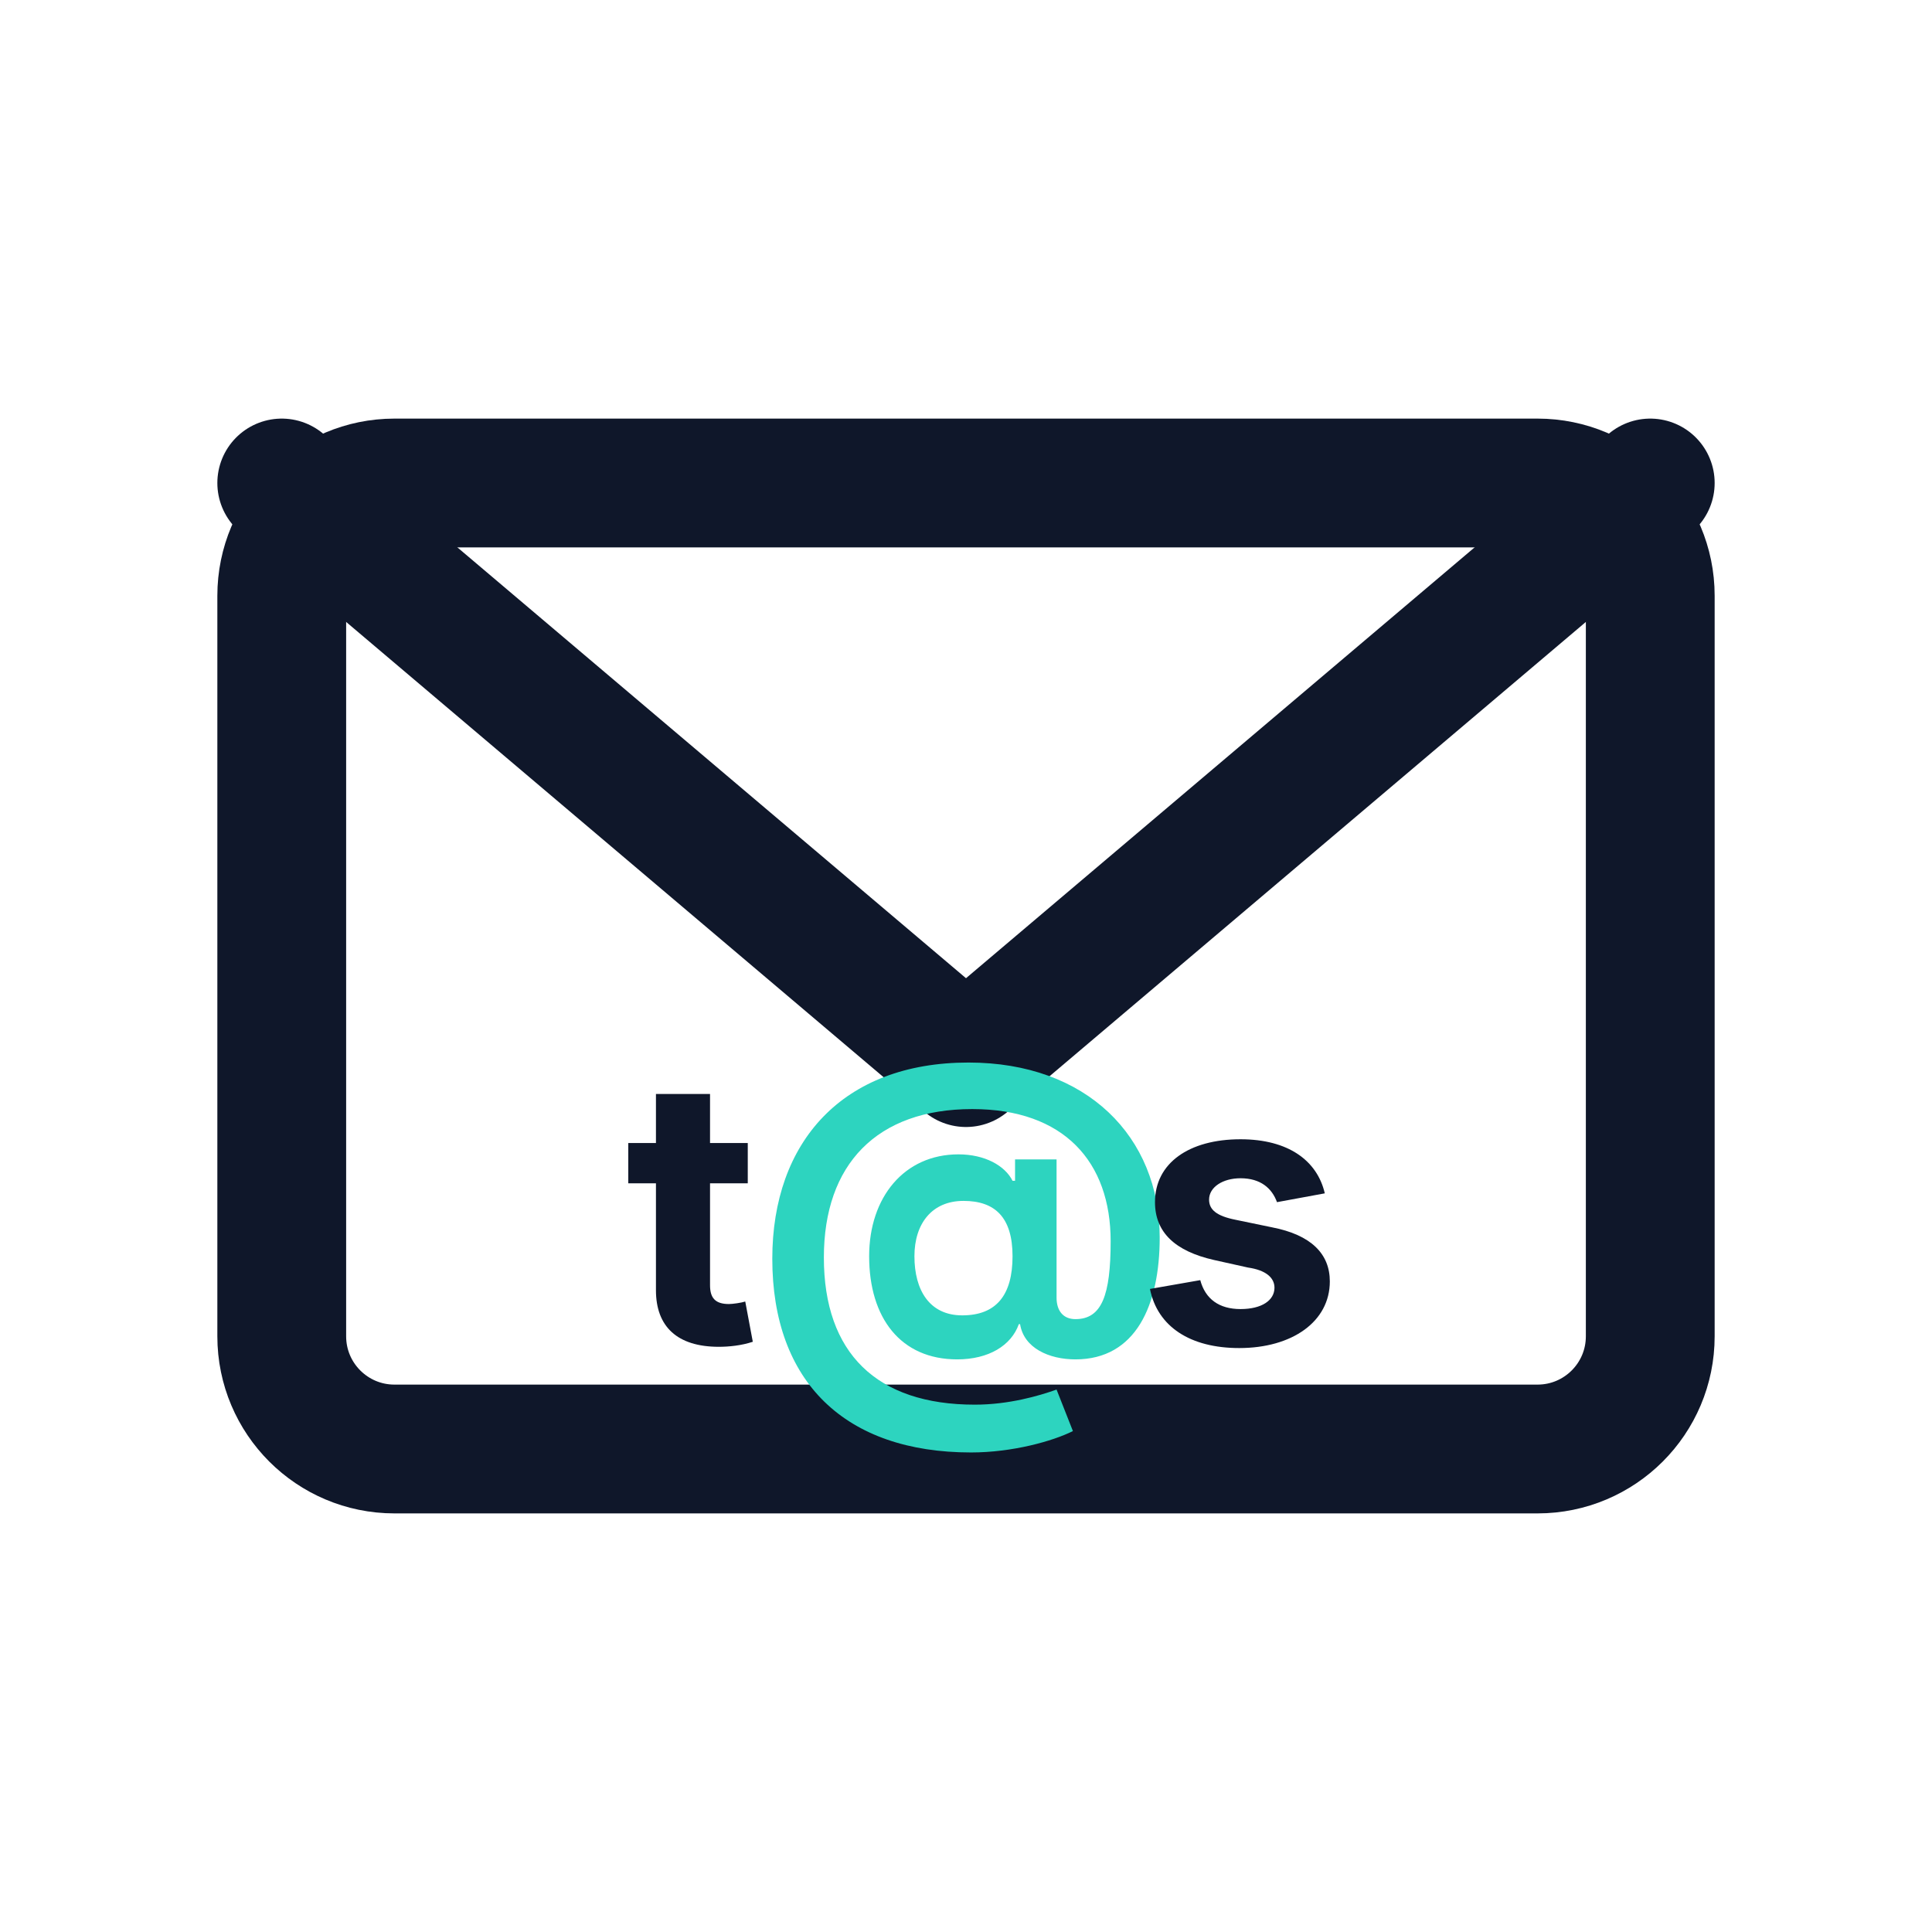
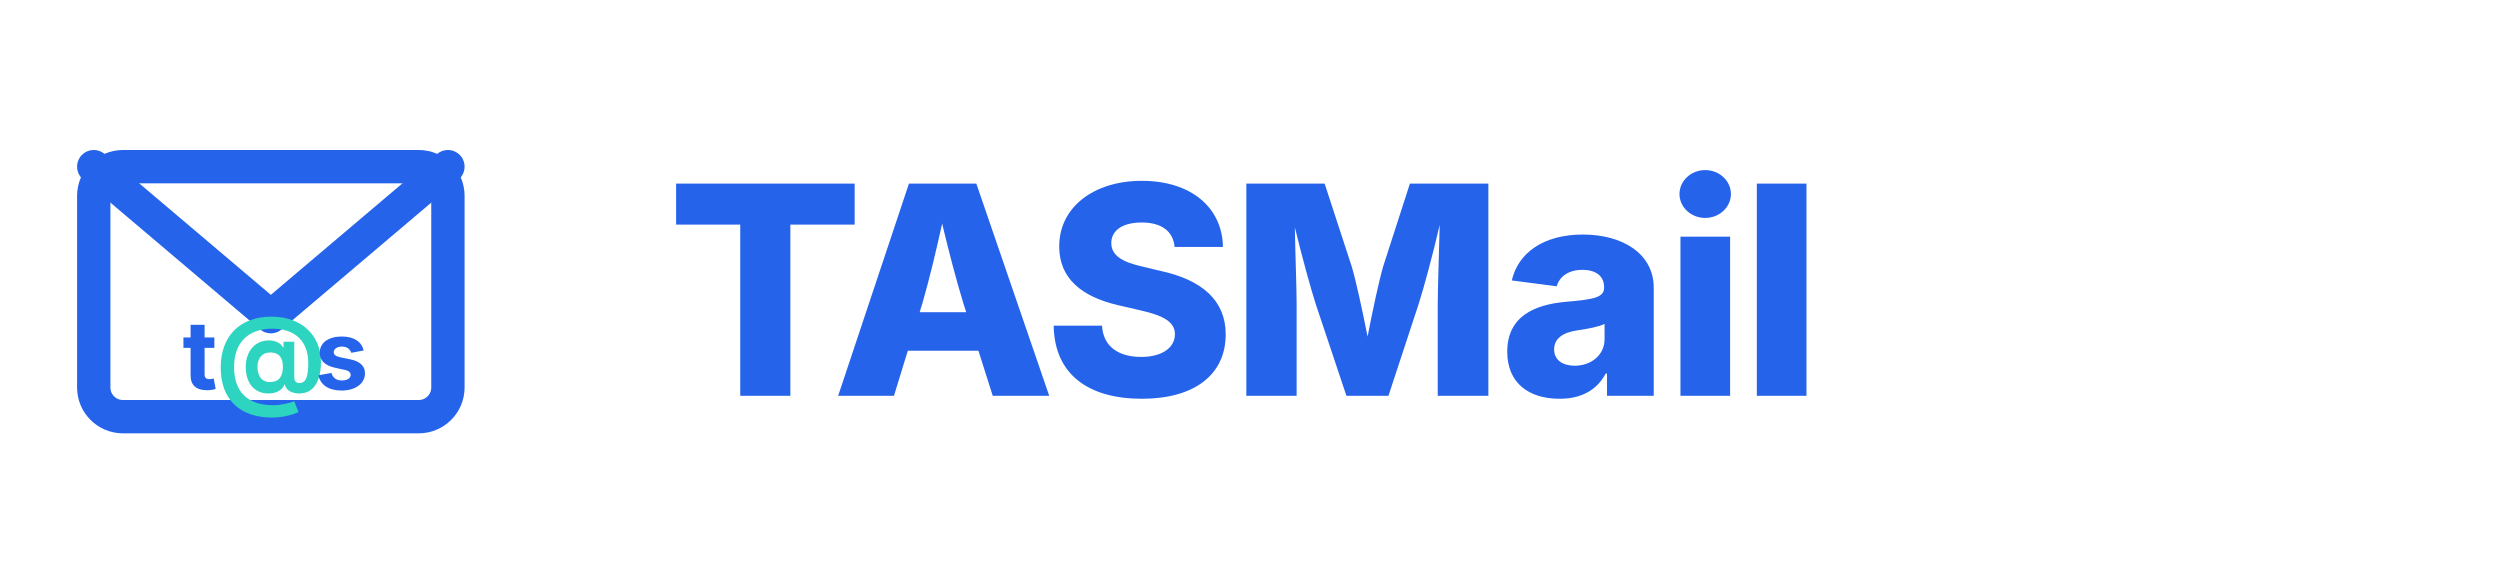
- <svg xmlns="http://www.w3.org/2000/svg" viewBox="0 0 24 24" width="512" height="512" role="img" aria-label="TASMail">
-   <rect x="3.5" y="6" width="17" height="12" rx="1.4" ry="1.4" fill="none" stroke="#0f172a" stroke-width="1.6" stroke-linejoin="round" />
-   <path d="M 3.5 6 L 12 13.2 L 20.5 6" fill="none" stroke="#0f172a" stroke-width="1.6" stroke-linejoin="round" stroke-linecap="round" />
-   <g font-family="'Inter','SF Pro Display','Segoe UI',system-ui,sans-serif" font-weight="700" text-anchor="middle">
-     <text x="8.6" y="16.7" font-size="4.6" letter-spacing="-0.12" fill="#0f172a">t</text>
-     <text x="12" y="16.95" font-size="5.2" letter-spacing="-0.12" fill="#2dd4bf">@</text>
-     <text x="15.4" y="16.7" font-size="4.6" letter-spacing="-0.12" fill="#0f172a">s</text>
+ <svg xmlns="http://www.w3.org/2000/svg" viewBox="0 0 240 56" width="240" height="56" role="img" aria-label="TASMail">
+   <g transform="translate(2,4) scale(2)">
+     <rect x="3.5" y="6" width="17" height="12" rx="1.4" ry="1.4" fill="none" stroke="#2563eb" stroke-width="1.6" stroke-linejoin="round" />
+     <path d="M 3.5 6 L 12 13.2 L 20.5 6" fill="none" stroke="#2563eb" stroke-width="1.6" stroke-linejoin="round" stroke-linecap="round" />
+     <g font-family="'Inter','SF Pro Display','Segoe UI',system-ui,sans-serif" font-weight="700" text-anchor="middle">
+       <text x="8.6" y="16.7" font-size="4.6" letter-spacing="-0.12" fill="#2563eb">t</text>
+       <text x="12" y="16.95" font-size="5.2" letter-spacing="-0.12" fill="#2dd4bf">@</text>
+       <text x="15.4" y="16.7" font-size="4.6" letter-spacing="-0.12" fill="#2563eb">s</text>
+     </g>
  </g>
+   <text x="64" y="38" font-family="'Inter','SF Pro Display','Segoe UI',system-ui,sans-serif" font-size="28" font-weight="800" letter-spacing="-0.6" fill="#2563eb">TASMail</text>
</svg>
